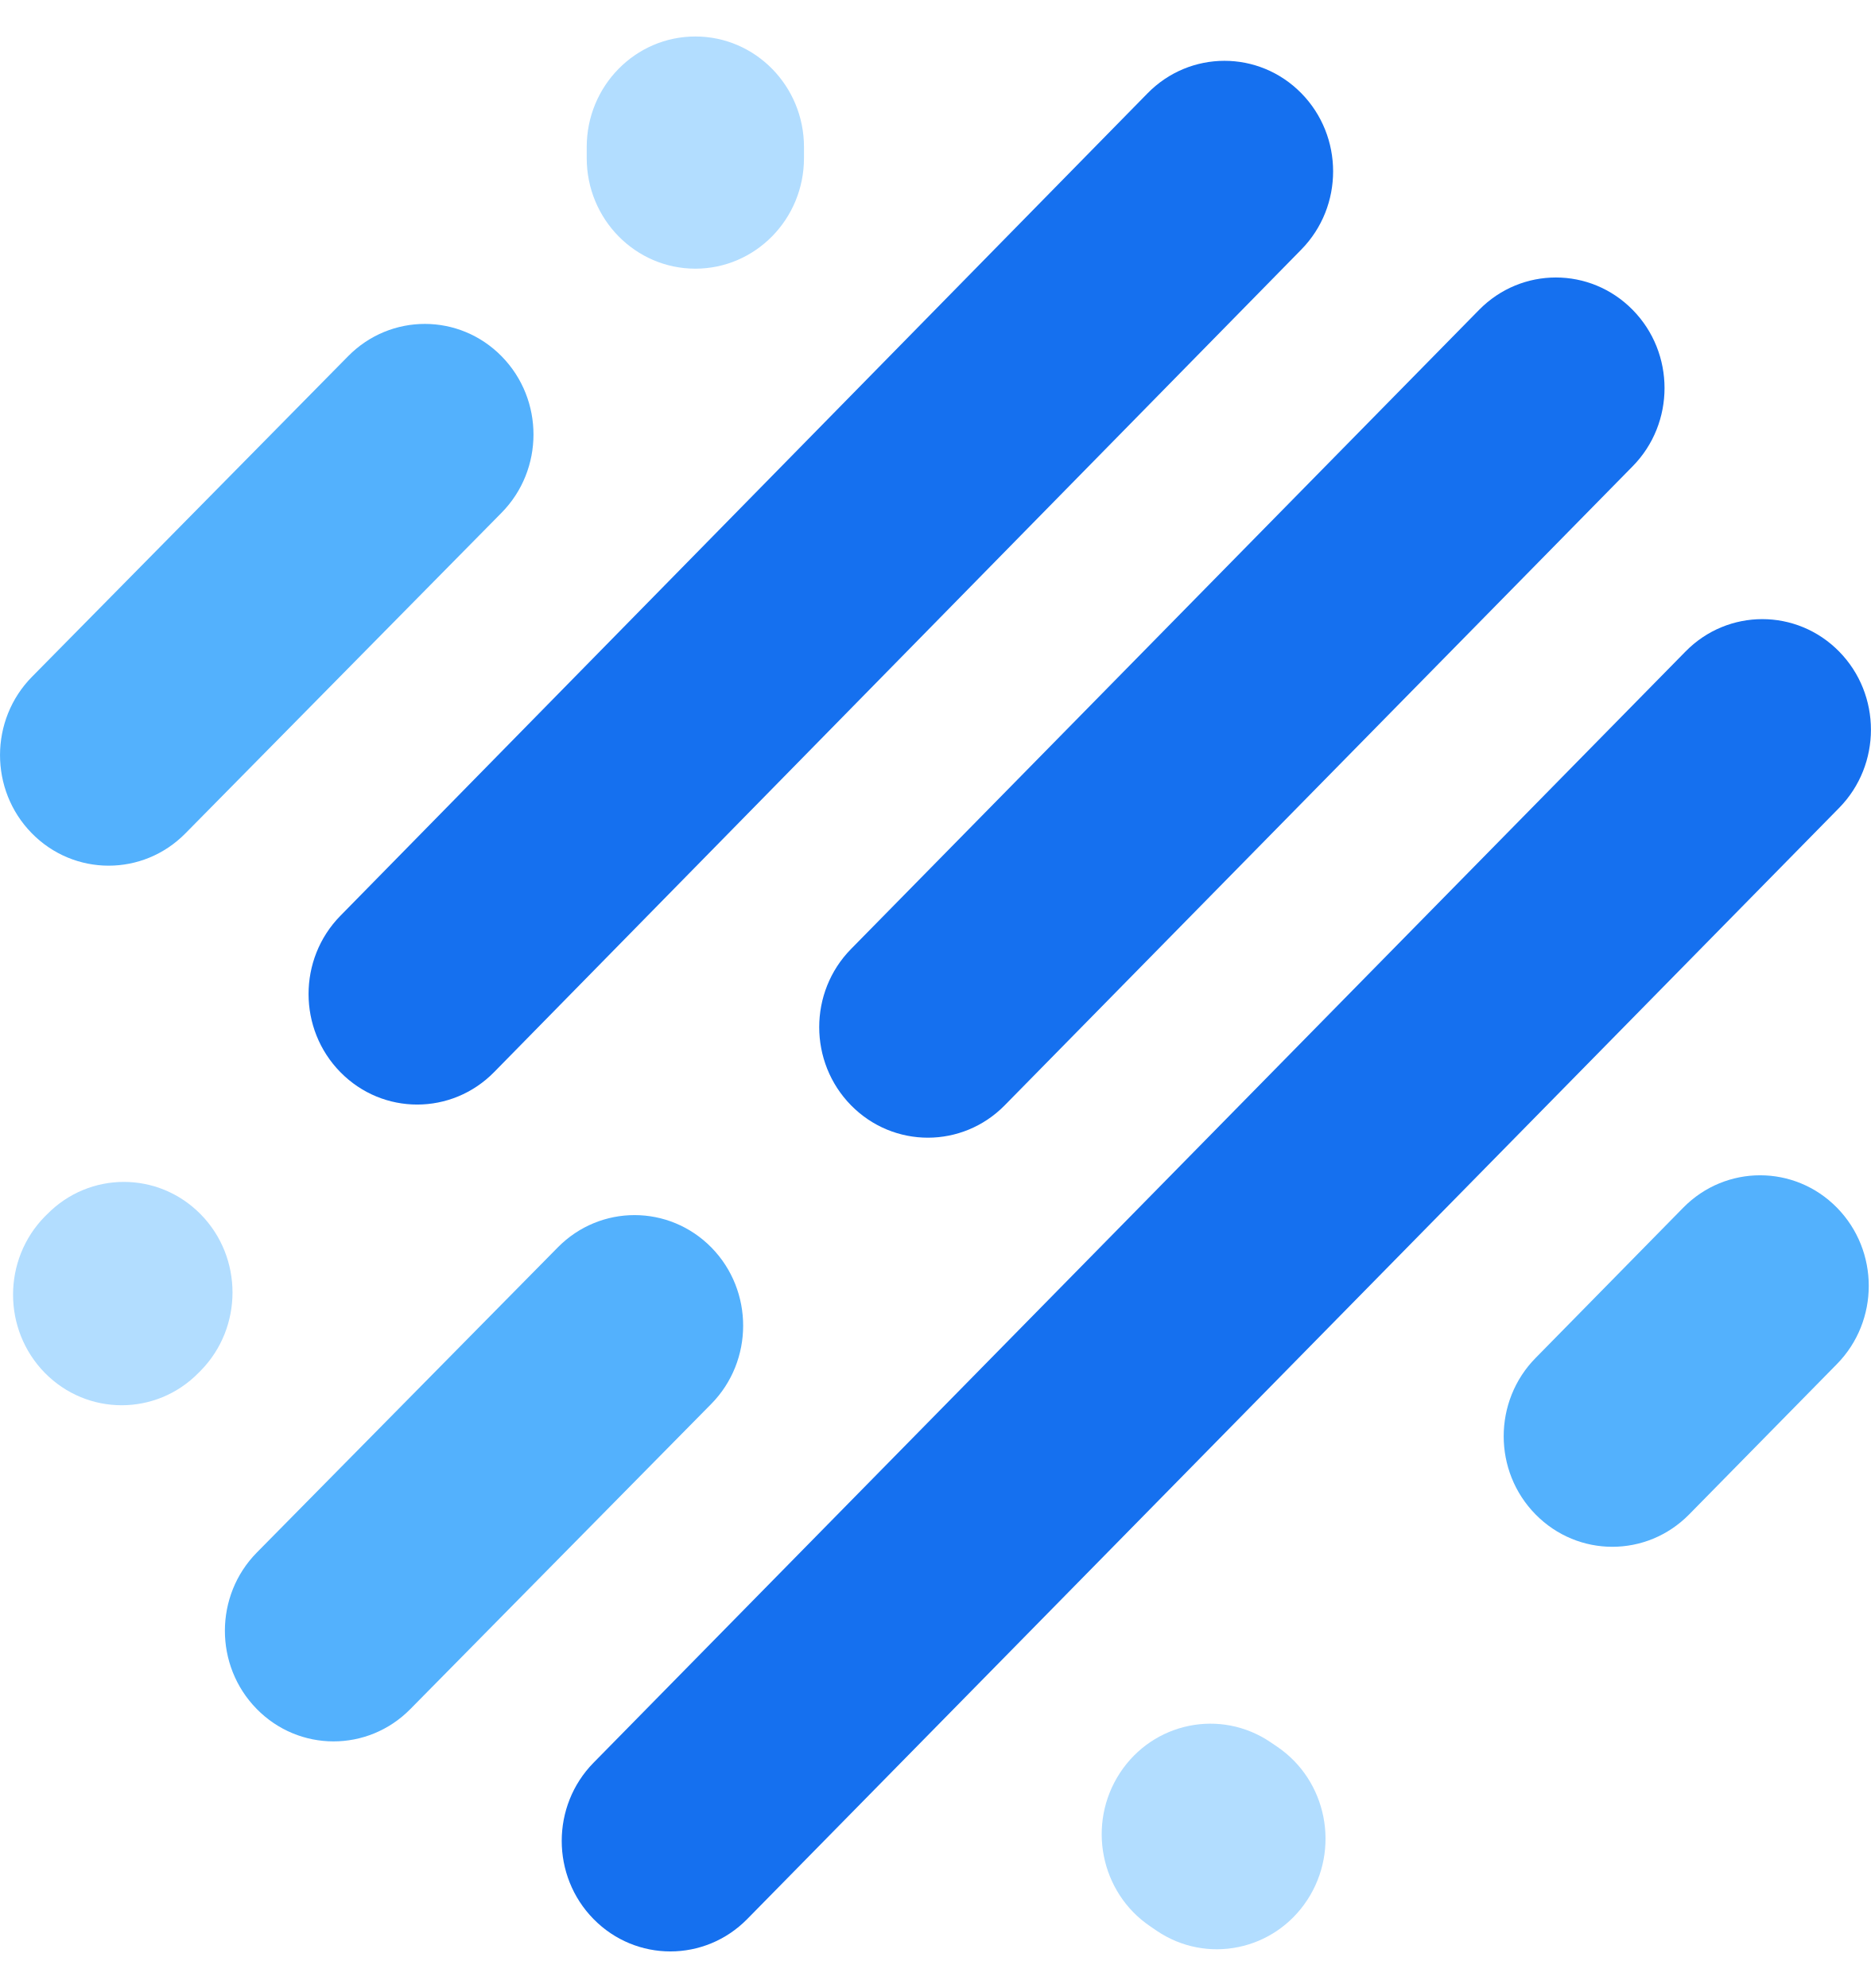
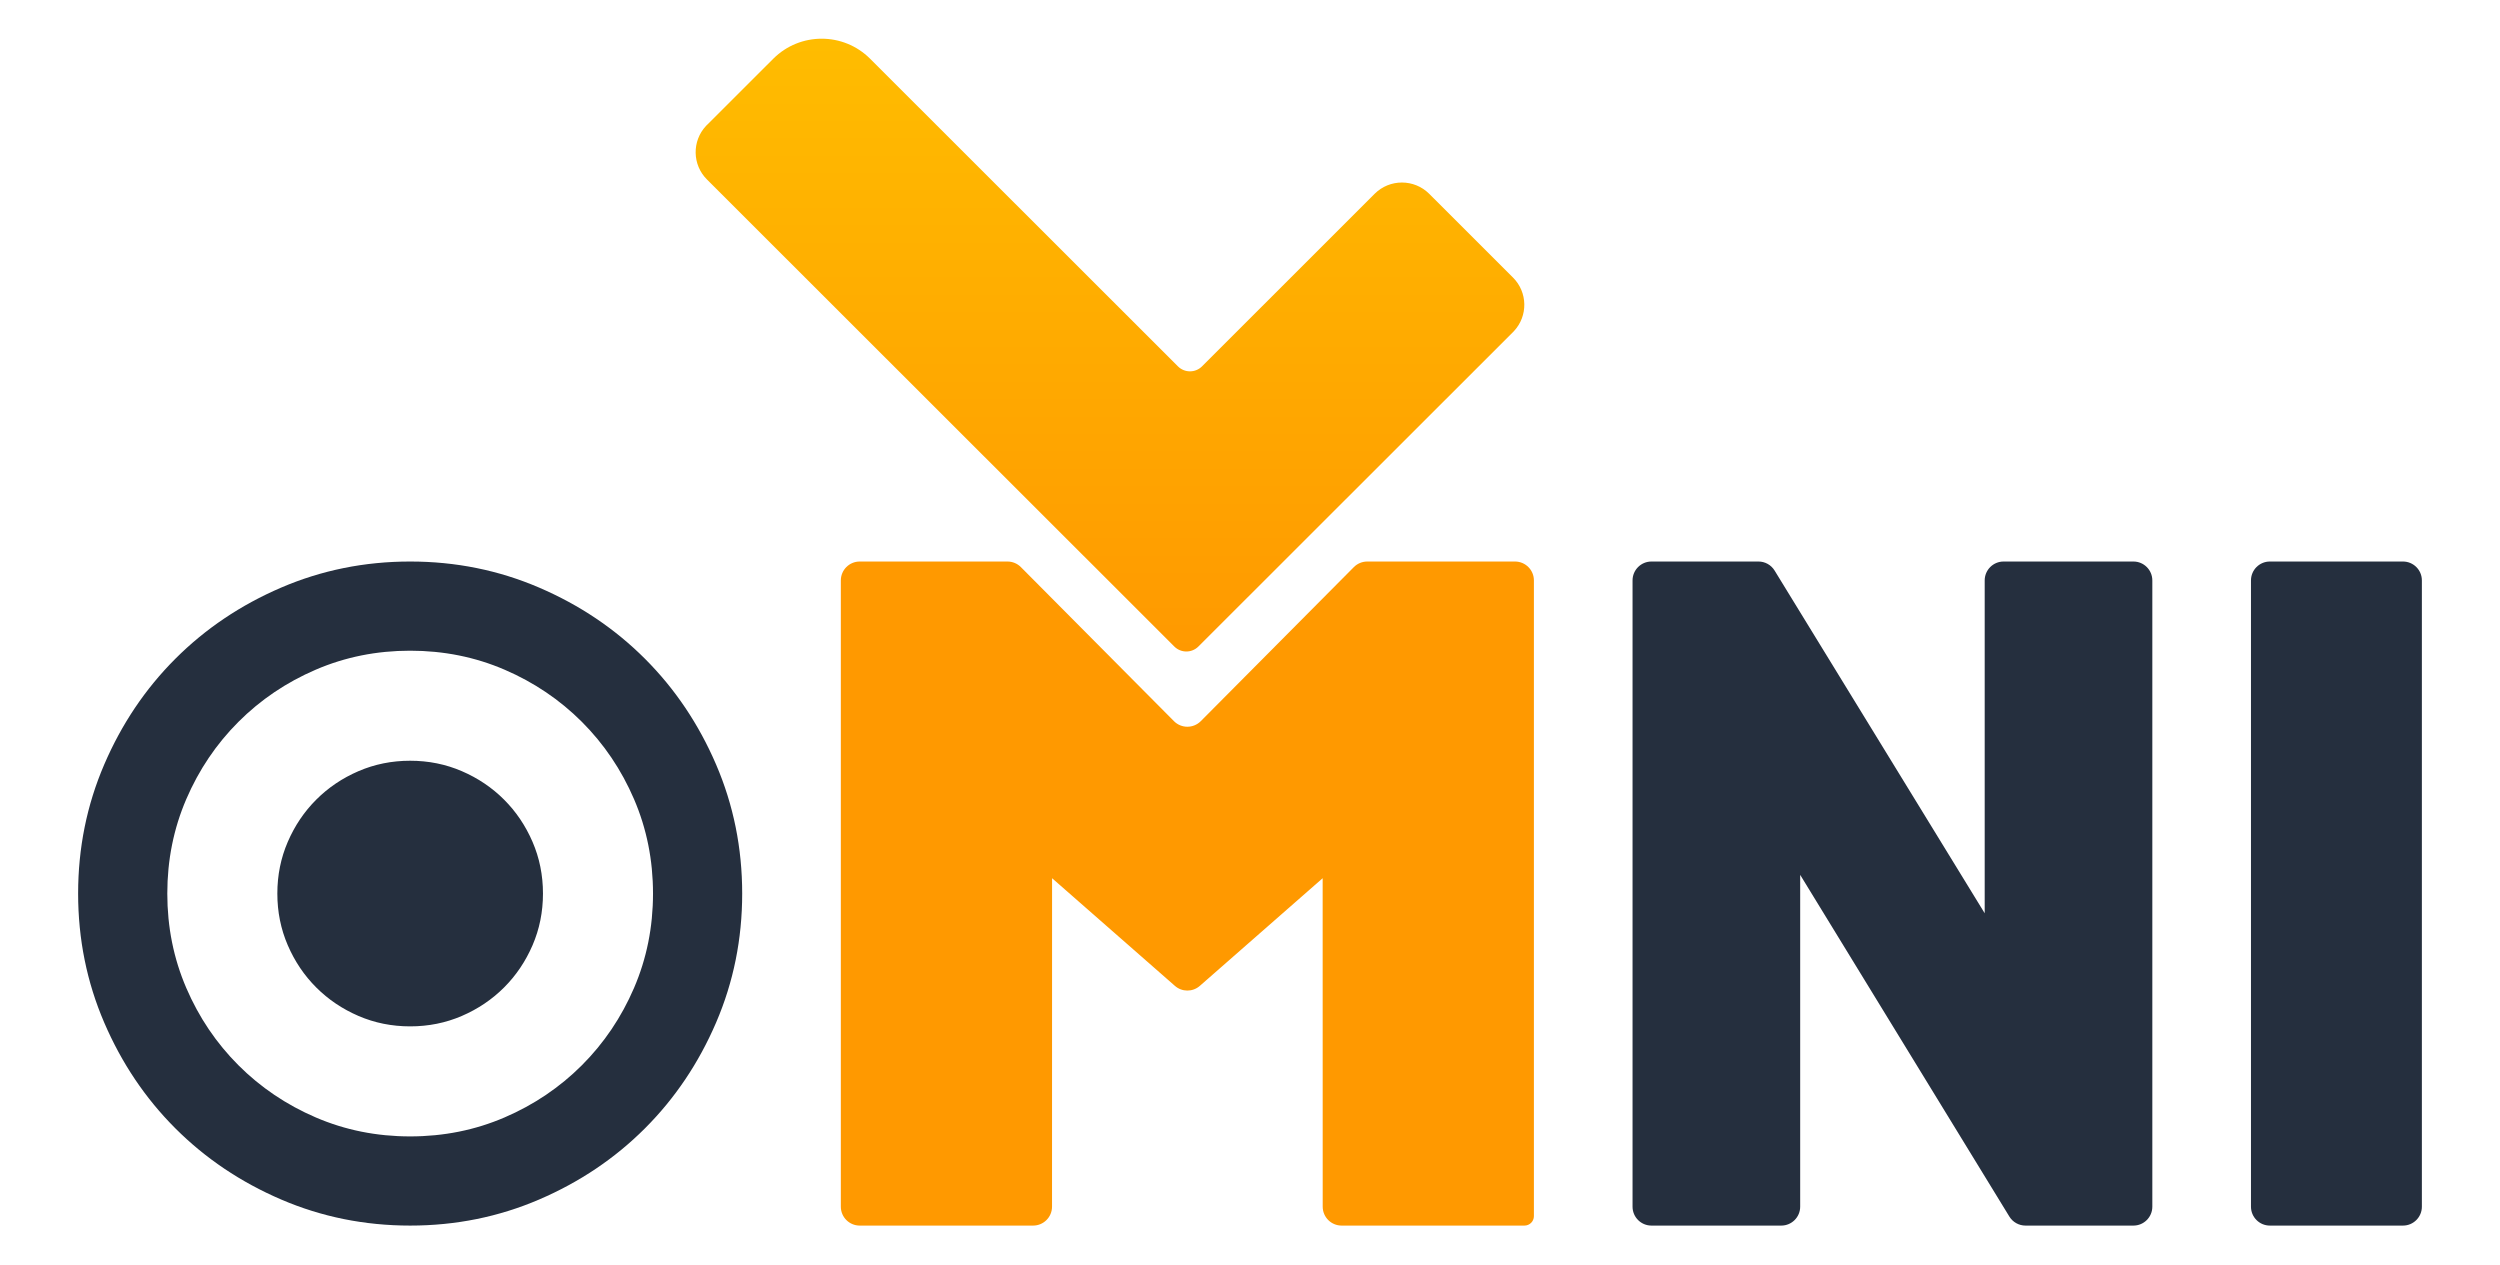
- <svg xmlns="http://www.w3.org/2000/svg" width="32" height="34" viewBox="0 0 32 34" fill="none">
-   <path fill-rule="evenodd" clip-rule="evenodd" d="M3.433 20.768C4.158 21.506 4.158 22.703 3.433 23.442L3.395 23.48C2.67 24.218 1.493 24.218 0.767 23.48C0.042 22.741 0.042 21.544 0.767 20.805L0.805 20.768C1.53 20.029 2.707 20.029 3.433 20.768Z" fill="#B2DDFF" />
-   <path fill-rule="evenodd" clip-rule="evenodd" d="M12.169 21.337C12.893 22.077 12.891 23.275 12.164 24.012L7.017 29.231C6.29 29.968 5.113 29.966 4.389 29.226C3.664 28.486 3.666 27.289 4.393 26.552L9.541 21.333C10.268 20.596 11.444 20.598 12.169 21.337Z" fill="#53B1FD" />
-   <path fill-rule="evenodd" clip-rule="evenodd" d="M19.155 30.322C19.724 29.453 20.878 29.218 21.732 29.797L21.844 29.873C22.698 30.452 22.928 31.626 22.359 32.495C21.79 33.364 20.636 33.599 19.782 33.02L19.671 32.944C18.817 32.365 18.586 31.191 19.155 30.322Z" fill="#B2DDFF" />
-   <path fill-rule="evenodd" clip-rule="evenodd" d="M31.418 20.654C32.144 21.393 32.144 22.59 31.418 23.329L28.891 25.9C28.165 26.639 26.989 26.639 26.263 25.9C25.537 25.162 25.537 23.965 26.263 23.226L28.79 20.654C29.516 19.916 30.693 19.916 31.418 20.654Z" fill="#53B1FD" />
-   <path fill-rule="evenodd" clip-rule="evenodd" d="M31.456 11.143C32.181 11.881 32.181 13.079 31.456 13.817L12.78 32.821C12.054 33.559 10.877 33.559 10.152 32.821C9.426 32.083 9.426 30.885 10.152 30.147L28.828 11.143C29.553 10.404 30.73 10.404 31.456 11.143Z" fill="#1570EF" />
-   <path fill-rule="evenodd" clip-rule="evenodd" d="M27.925 5.3C28.651 6.038 28.651 7.236 27.925 7.974L17.184 18.904C16.458 19.642 15.282 19.642 14.556 18.904C13.83 18.165 13.83 16.968 14.556 16.23L25.297 5.3C26.023 4.561 27.199 4.561 27.925 5.3Z" fill="#1570EF" />
-   <path fill-rule="evenodd" clip-rule="evenodd" d="M22.256 1.593C22.982 2.331 22.983 3.528 22.258 4.267L8.451 18.336C7.725 19.075 6.549 19.076 5.823 18.338C5.096 17.6 5.096 16.402 5.821 15.663L19.628 1.595C20.353 0.856 21.53 0.855 22.256 1.593Z" fill="#1570EF" />
-   <path fill-rule="evenodd" clip-rule="evenodd" d="M8.582 6.096C9.307 6.836 9.305 8.033 8.578 8.77L3.17 14.254C2.443 14.991 1.266 14.989 0.542 14.249C-0.182 13.51 -0.18 12.312 0.547 11.575L5.954 6.092C6.681 5.354 7.858 5.356 8.582 6.096Z" fill="#53B1FD" />
-   <path fill-rule="evenodd" clip-rule="evenodd" d="M11.893 0.624C12.919 0.624 13.751 1.471 13.751 2.515V2.704C13.751 3.748 12.919 4.595 11.893 4.595C10.867 4.595 10.035 3.748 10.035 2.704V2.515C10.035 1.471 10.867 0.624 11.893 0.624Z" fill="#B2DDFF" />
+ <svg xmlns="http://www.w3.org/2000/svg" width="512px" height="259px" viewBox="0 0 512 259" version="1.1">
+   <defs>
+     <linearGradient x1="61.865%" y1="-36.296%" x2="61.865%" y2="100%" id="linearGradient-1">
+       <stop stop-color="#FFC900" offset="0%" />
+       <stop stop-color="#FF9900" offset="100%" />
+     </linearGradient>
+   </defs>
+   <g id="🍓---Brand" stroke="none" stroke-width="1" fill="none" fill-rule="evenodd">
+     <g id="android-chrome-512x512-copy" transform="translate(0, -127)" fill-rule="nonzero">
+       <path d="M176.074,242 L206.331,242 C207.362,242 208.35,242.411 209.077,243.143 L240.427,274.694 C241.934,276.21 244.385,276.218 245.901,274.711 C245.907,274.705 245.913,274.699 245.919,274.694 L277.269,243.143 C277.995,242.411 278.984,242 280.015,242 L310.272,242 C312.41,242 314.143,243.733 314.143,245.871 L314.143,376.065 C314.143,377.133 313.276,378 312.207,378 L274.762,378 C272.624,377.999 270.891,376.267 270.89,374.129 L270.88,306.858 L270.88,306.858 L245.724,328.907 C244.264,330.187 242.081,330.187 240.621,328.907 L215.465,306.858 L215.465,306.858 L215.455,374.129 C215.455,376.267 213.722,377.999 211.584,378 L176.074,378 C173.936,378 172.203,376.267 172.203,374.129 L172.203,245.871 C172.203,243.733 173.936,242 176.074,242 Z" id="Shape" fill="#FF9900" />
+       <path d="M144.789,152.593 L158.379,139.016 C163.853,133.563 172.711,133.563 178.184,139.017 L241.244,202.033 C242.606,203.392 244.811,203.391 246.172,202.033 L281.524,166.692 C284.612,163.611 289.612,163.611 292.7,166.691 L309.861,183.841 C312.885,186.856 312.951,191.712 310.06,194.811 L309.868,195.011 L245.428,259.408 C244.066,260.766 241.862,260.766 240.5,259.408 L144.789,163.762 C141.764,160.748 141.698,155.892 144.588,152.793 L144.781,152.593 L144.789,152.593 Z" id="Path" fill="url(#linearGradient-1)" />
+       <path d="M338.217,242 L360.137,242 C361.484,242 362.733,242.7 363.437,243.848 L406.466,314.035 L406.466,314.035 L406.466,245.871 C406.466,243.733 408.199,242 410.337,242 L436.926,242 C439.064,242 440.797,243.733 440.797,245.871 L440.797,374.129 C440.797,376.267 439.064,378 436.926,378 L414.82,378 C413.472,378 412.222,377.299 411.518,376.15 L368.677,306.169 L368.677,306.169 L368.677,374.129 C368.677,376.267 366.943,378 364.806,378 L338.217,378 C336.079,378 334.346,376.267 334.346,374.129 L334.346,245.871 C334.346,243.733 336.079,242 338.217,242 Z" id="Shape" fill="#252F3E" />
+       <path d="M464.871,242 L492.129,242 C494.267,242 496,243.733 496,245.871 L496,374.129 C496,376.267 494.267,378 492.129,378 L464.871,378 C462.733,378 461,376.267 461,374.129 L461,245.871 C461,243.733 462.733,242 464.871,242 Z" id="Shape" fill="#252F3E" />
+       <path d="M16,310 C16,300.674 17.781,291.867 21.343,283.577 C24.905,275.288 29.762,268.067 35.914,261.914 C42.067,255.762 49.288,250.905 57.577,247.343 C65.867,243.781 74.674,242 84,242 C93.326,242 102.133,243.781 110.423,247.343 C118.712,250.905 125.933,255.762 132.086,261.914 C138.238,268.067 143.095,275.288 146.657,283.577 C150.219,291.867 152,300.674 152,310 C152,319.326 150.219,328.133 146.657,336.423 C143.095,344.712 138.238,351.933 132.086,358.086 C125.933,364.238 118.712,369.095 110.423,372.657 C102.133,376.219 93.326,378 84,378 C74.674,378 65.867,376.219 57.577,372.657 C49.288,369.095 42.067,364.238 35.914,358.086 C29.762,351.933 24.905,344.712 21.343,336.423 C17.781,328.133 16,319.326 16,310 Z M34.263,310 C34.263,316.865 35.558,323.309 38.149,329.331 C40.739,335.354 44.301,340.632 48.834,345.166 C53.368,349.699 58.646,353.261 64.669,355.851 C70.691,358.442 77.135,359.737 84,359.737 C90.865,359.737 97.309,358.442 103.331,355.851 C109.354,353.261 114.632,349.699 119.166,345.166 C123.699,340.632 127.261,335.354 129.851,329.331 C132.442,323.309 133.737,316.865 133.737,310 C133.737,303.135 132.442,296.691 129.851,290.669 C127.261,284.646 123.699,279.368 119.166,274.834 C114.632,270.301 109.354,266.739 103.331,264.149 C97.309,261.558 90.865,260.263 84,260.263 C77.135,260.263 70.691,261.558 64.669,264.149 C58.646,266.739 53.368,270.301 48.834,274.834 C44.301,279.368 40.739,284.646 38.149,290.669 C35.558,296.691 34.263,303.135 34.263,310 Z M56.8,310 C56.8,313.756 57.512,317.286 58.937,320.589 C60.362,323.891 62.305,326.773 64.766,329.234 C67.227,331.695 70.109,333.638 73.411,335.063 C76.714,336.488 80.244,337.2 84,337.2 C87.756,337.2 91.286,336.488 94.589,335.063 C97.891,333.638 100.773,331.695 103.234,329.234 C105.695,326.773 107.638,323.891 109.063,320.589 C110.488,317.286 111.2,313.756 111.2,310 C111.2,306.244 110.488,302.714 109.063,299.411 C107.638,296.109 105.695,293.227 103.234,290.766 C100.773,288.305 97.891,286.362 94.589,284.937 C91.286,283.512 87.756,282.8 84,282.8 C80.244,282.8 76.714,283.512 73.411,284.937 C70.109,286.362 67.227,288.305 64.766,290.766 C62.305,293.227 60.362,296.109 58.937,299.411 C57.512,302.714 56.8,306.244 56.8,310 Z" id="Shape" fill="#252F3E" />
+     </g>
+   </g>
</svg>
